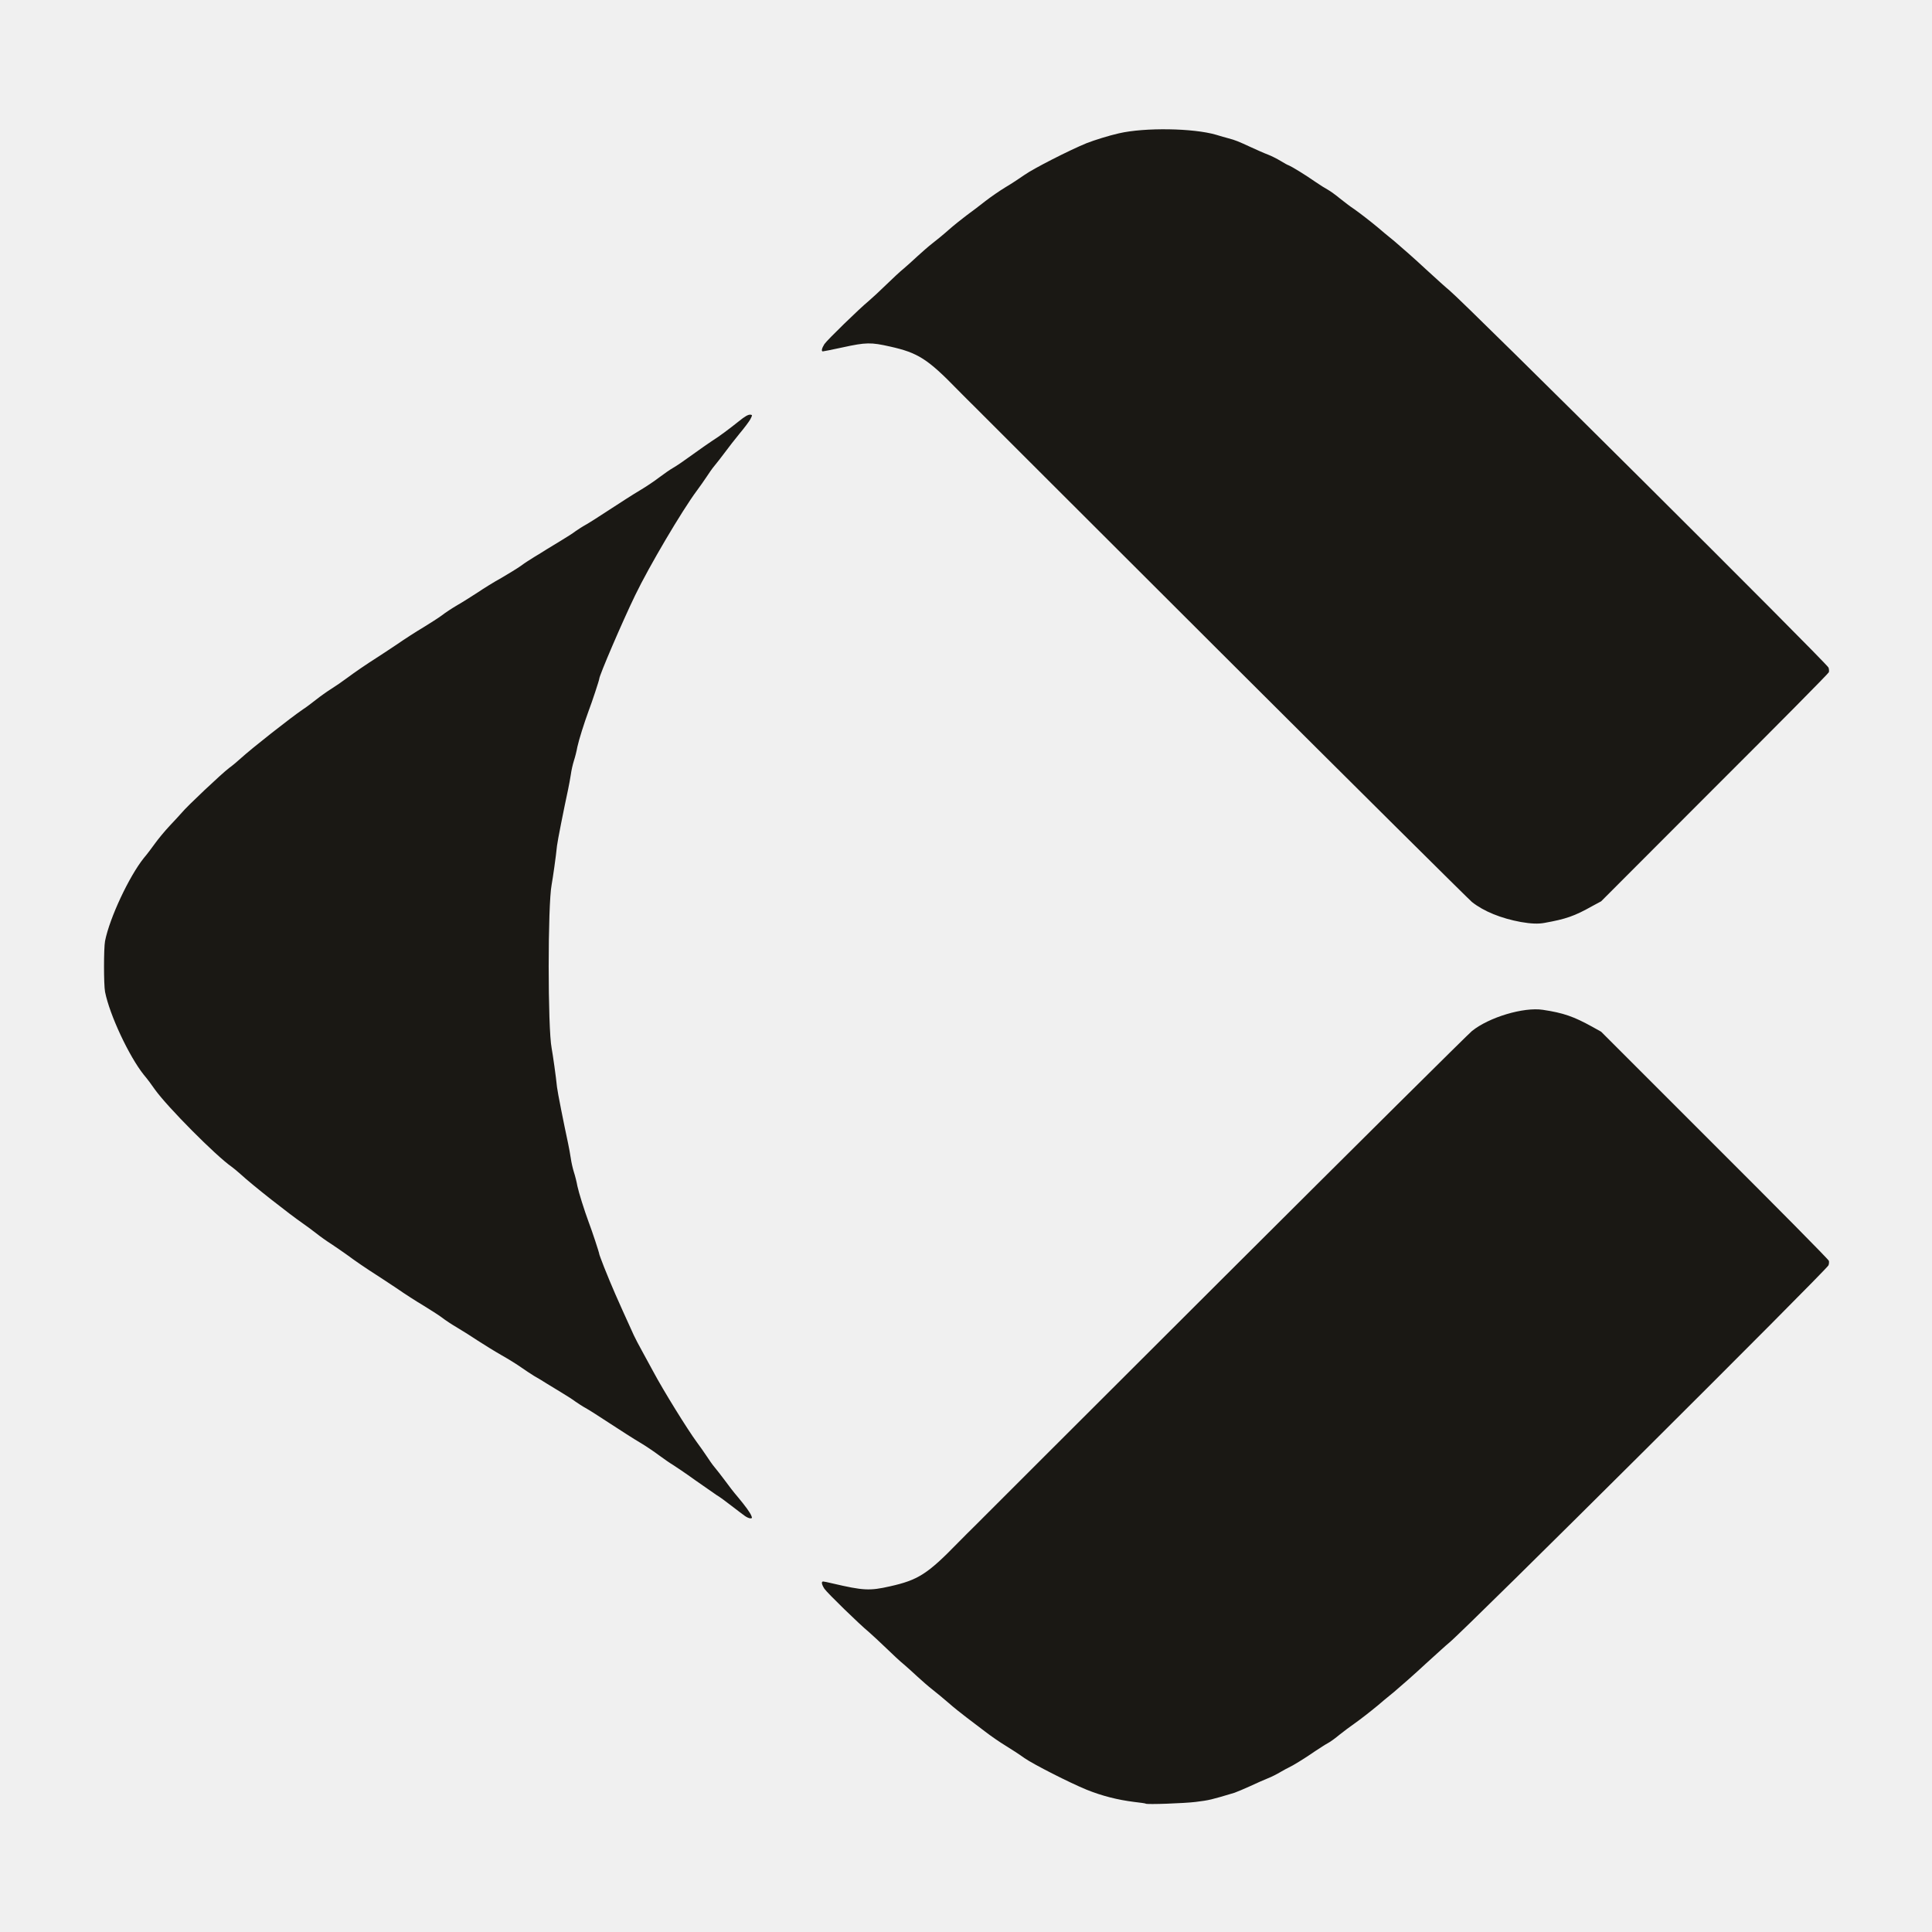
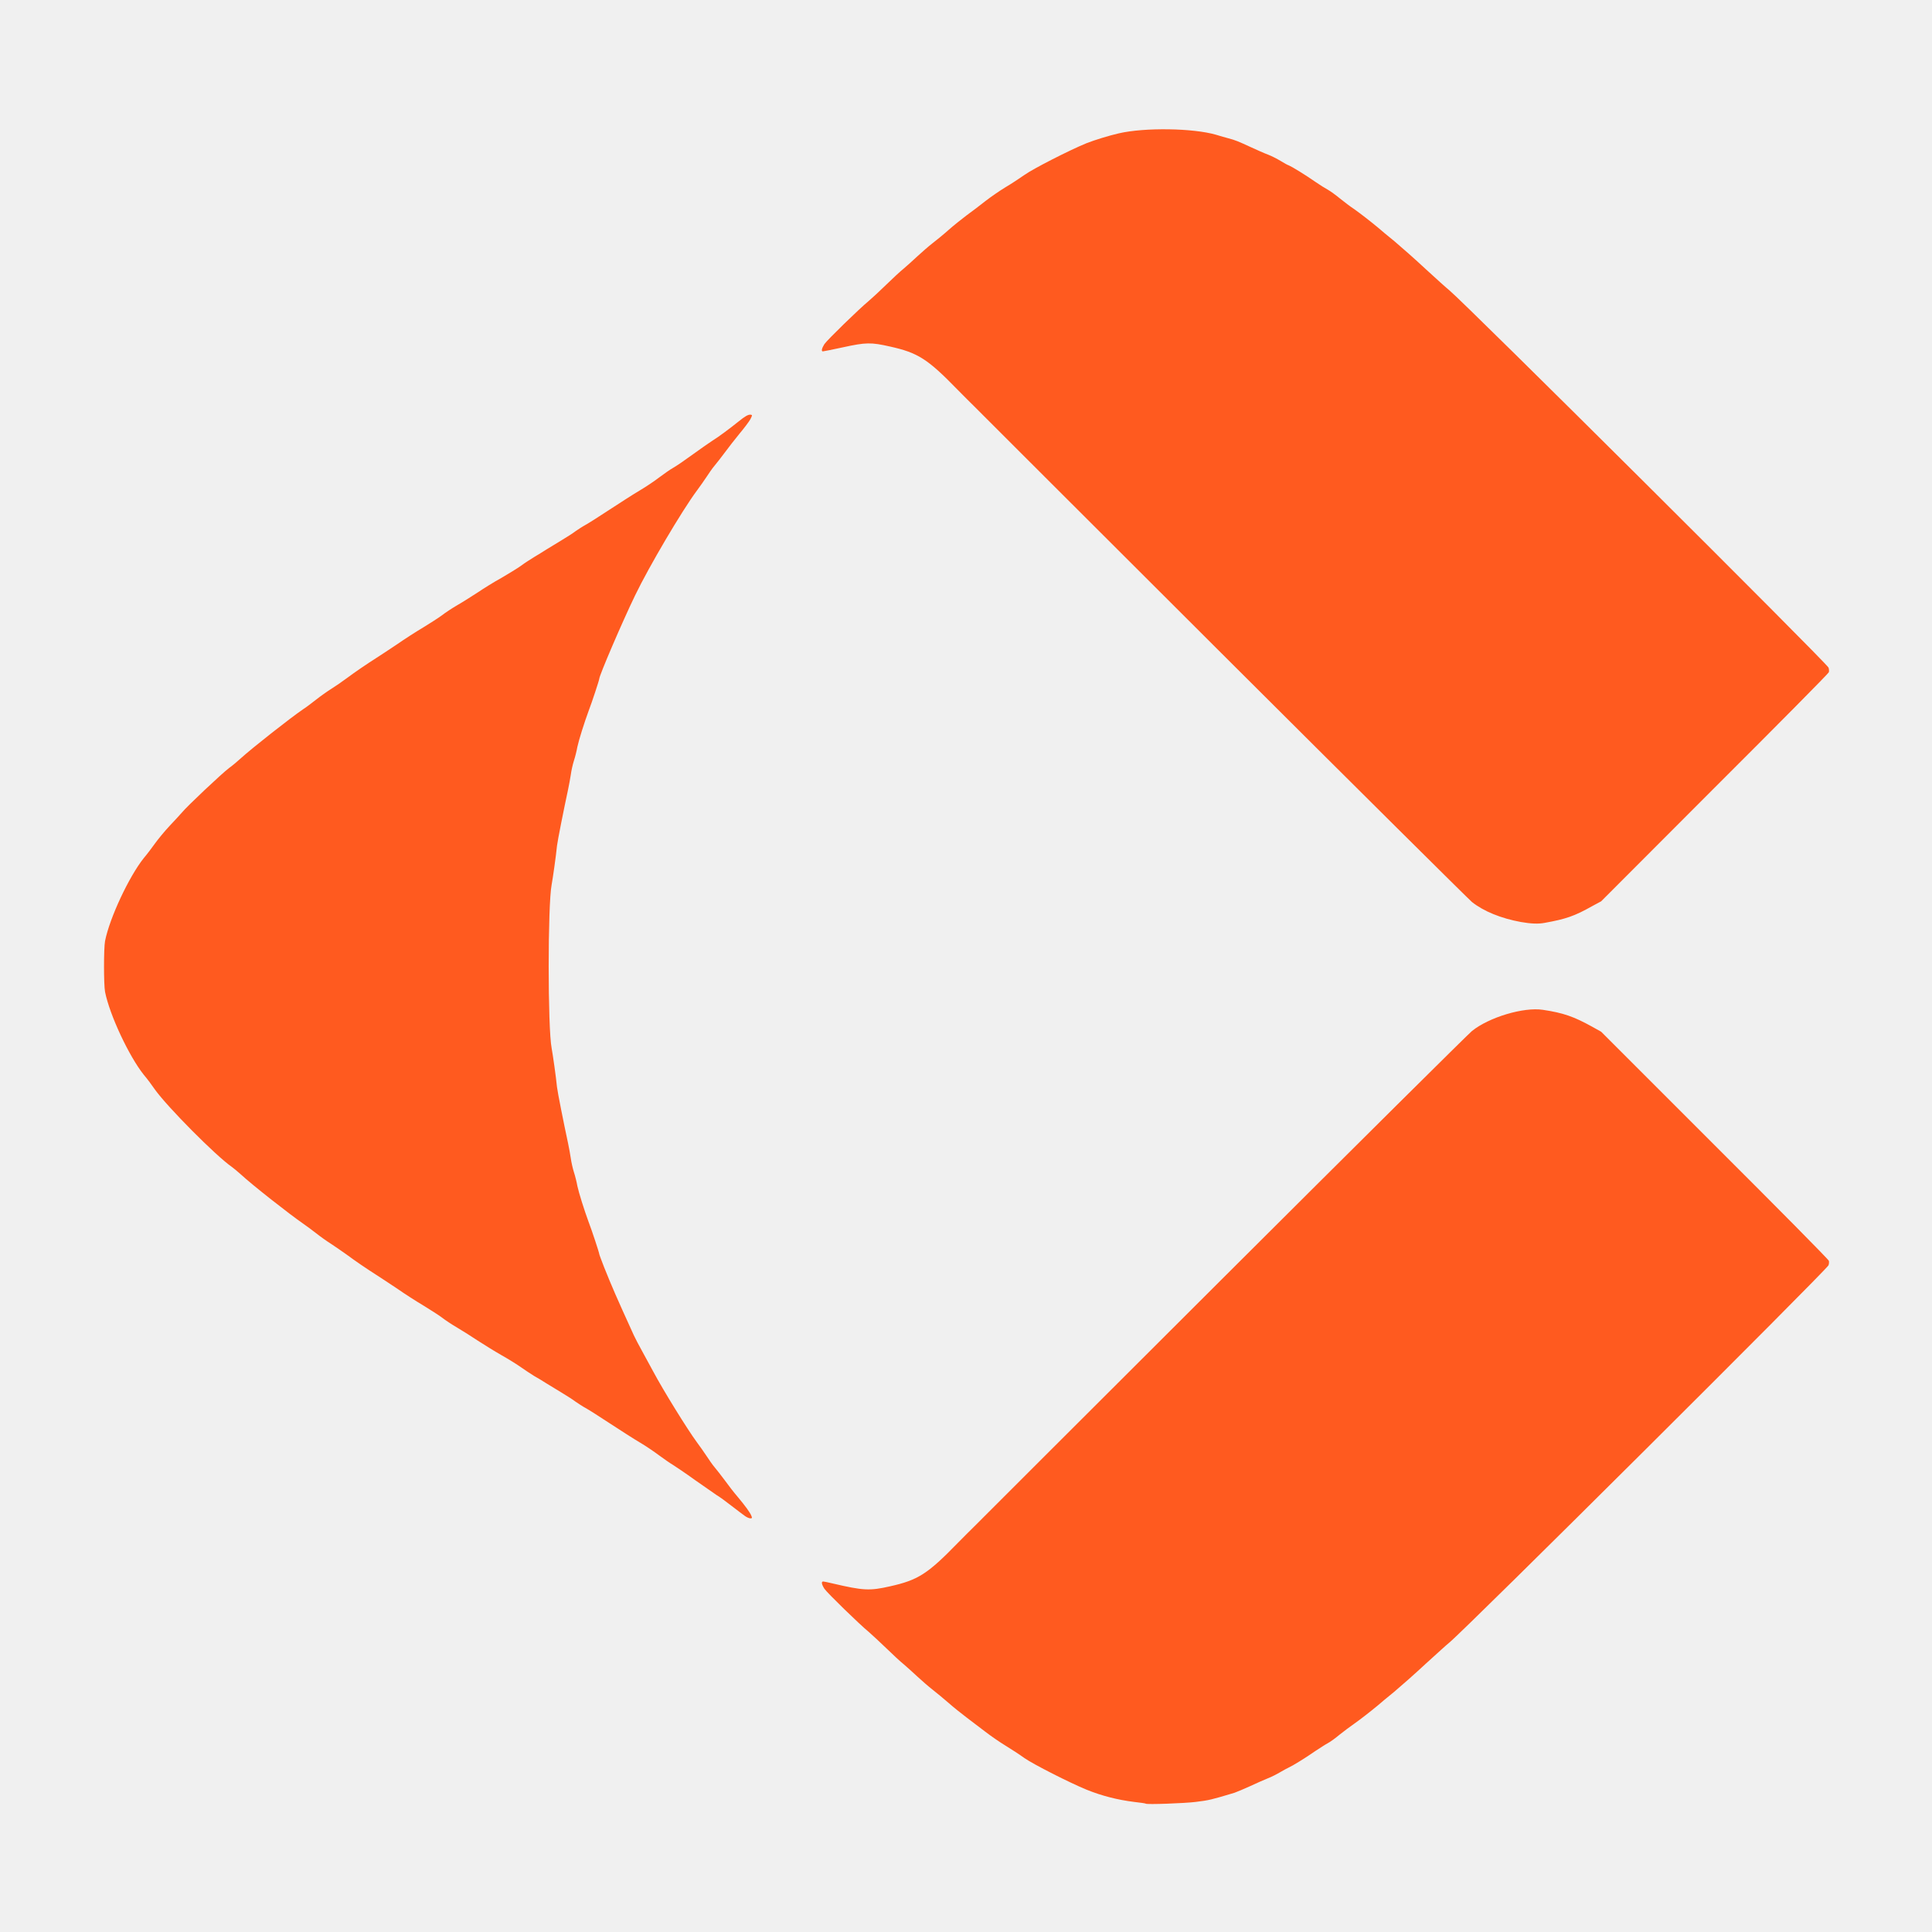
<svg xmlns="http://www.w3.org/2000/svg" viewBox="-6 -6 112 112">
-   <style>path{fill:#1a1814}@media (prefers-color-scheme:dark){path{fill:#ffffff}}</style>
-   <path fill-rule="evenodd" d="M60.42 98.56C60.4 98.54 60.1 98.5 59.75 98.46C58.79 98.34 57.88 98.11 56.99 97.75C55.99 97.34 53.91 96.28 53.39 95.92C53.12 95.72 52.62 95.4 52.28 95.19C51.95 94.99 51.43 94.63 51.12 94.39C50.82 94.16 50.33 93.79 50.04 93.57C49.75 93.35 49.27 92.97 48.99 92.72C48.7 92.47 48.28 92.12 48.06 91.95C47.84 91.78 47.45 91.44 47.19 91.2C46.93 90.96 46.57 90.63 46.39 90.48C46.2 90.33 45.75 89.91 45.38 89.55C45.01 89.19 44.56 88.78 44.38 88.62C43.82 88.16 41.95 86.34 41.79 86.1C41.63 85.85 41.6 85.68 41.72 85.68C41.76 85.68 42.0 85.73 42.25 85.79C44.05 86.21 44.41 86.23 45.6 85.96C47.21 85.6 47.77 85.25 49.51 83.46C49.89 83.08 50.31 82.65 50.45 82.52C50.58 82.38 57.06 75.92 64.83 68.16C72.61 60.4 79.14 53.92 79.33 53.77C80.32 52.97 82.33 52.37 83.44 52.54C84.64 52.72 85.23 52.93 86.3 53.52L86.82 53.81L93.4 60.39C97.03 64.01 100.01 67.02 100.02 67.09C100.04 67.15 100.03 67.27 100.0 67.35C99.89 67.62 78.99 88.43 78.01 89.23C77.88 89.33 77.27 89.89 76.65 90.45C76.04 91.02 75.21 91.75 74.83 92.07C74.44 92.39 74.01 92.74 73.88 92.86C73.42 93.24 72.88 93.66 72.5 93.93C72.28 94.08 71.91 94.36 71.67 94.55C71.43 94.75 71.12 94.98 70.98 95.05C70.83 95.13 70.51 95.34 70.25 95.51C69.68 95.91 68.89 96.39 68.72 96.46C68.65 96.49 68.43 96.61 68.24 96.72C68.04 96.84 67.71 97.01 67.5 97.09C67.28 97.18 66.82 97.38 66.46 97.55C66.11 97.71 65.7 97.88 65.56 97.93C64.19 98.34 64.11 98.36 63.31 98.46C62.66 98.54 60.48 98.62 60.42 98.56ZM37.18 81.88C37.07 81.8 36.72 81.54 36.4 81.29C36.08 81.04 35.7 80.76 35.54 80.67C35.39 80.57 34.83 80.18 34.29 79.8C33.75 79.41 33.17 79.02 33.01 78.92C32.84 78.82 32.48 78.57 32.21 78.37C31.93 78.16 31.43 77.82 31.09 77.62C30.75 77.42 29.97 76.92 29.36 76.52C28.75 76.12 28.11 75.71 27.94 75.62C27.77 75.53 27.52 75.36 27.37 75.26C27.23 75.15 26.87 74.92 26.57 74.74C26.28 74.56 25.88 74.32 25.7 74.21C25.51 74.09 25.19 73.89 24.97 73.77C24.76 73.64 24.41 73.41 24.2 73.26C23.99 73.11 23.48 72.79 23.07 72.56C22.65 72.32 22.04 71.94 21.7 71.72C21.36 71.49 20.83 71.16 20.53 70.98C20.22 70.8 19.81 70.53 19.62 70.38C19.42 70.23 18.93 69.92 18.54 69.68C18.15 69.45 17.45 69.0 16.99 68.68C16.52 68.37 16.0 68.02 15.82 67.91C15.24 67.54 14.58 67.09 14.11 66.74C13.86 66.56 13.45 66.28 13.21 66.12C12.97 65.97 12.56 65.68 12.31 65.48C12.05 65.28 11.73 65.04 11.58 64.94C10.77 64.38 8.63 62.7 7.96 62.08C7.77 61.91 7.53 61.71 7.43 61.64C6.51 61.0 3.71 58.18 2.98 57.16C2.81 56.91 2.52 56.52 2.33 56.3C1.48 55.23 0.36 52.85 0.09 51.5C0.01 51.08 0.01 48.97 0.09 48.55C0.36 47.2 1.48 44.82 2.33 43.75C2.52 43.53 2.81 43.14 2.99 42.89C3.17 42.64 3.54 42.19 3.83 41.88C4.12 41.58 4.43 41.23 4.54 41.11C4.84 40.74 6.85 38.85 7.27 38.53C7.49 38.37 7.8 38.11 7.97 37.95C8.61 37.37 10.79 35.65 11.58 35.11C11.73 35.02 12.05 34.77 12.31 34.57C12.56 34.37 12.97 34.08 13.21 33.93C13.45 33.78 13.86 33.5 14.11 33.31C14.58 32.96 15.24 32.51 15.82 32.14C16.0 32.03 16.52 31.68 16.99 31.37C17.45 31.05 18.15 30.6 18.54 30.37C18.93 30.13 19.42 29.82 19.62 29.67C19.81 29.52 20.22 29.25 20.53 29.07C20.83 28.9 21.36 28.56 21.7 28.34C22.04 28.11 22.65 27.73 23.07 27.5C23.48 27.26 23.99 26.95 24.2 26.8C24.41 26.64 24.76 26.42 24.97 26.29C25.19 26.16 25.51 25.96 25.7 25.84C25.88 25.73 26.28 25.49 26.57 25.31C26.87 25.13 27.23 24.9 27.37 24.79C27.52 24.69 27.77 24.52 27.94 24.43C28.11 24.34 28.75 23.93 29.36 23.53C29.97 23.13 30.75 22.63 31.09 22.43C31.43 22.23 31.94 21.89 32.21 21.68C32.49 21.47 32.86 21.21 33.04 21.11C33.22 21.01 33.73 20.66 34.18 20.33C34.64 20.0 35.15 19.64 35.31 19.54C35.64 19.34 36.31 18.84 36.82 18.43C37.19 18.13 37.38 18.02 37.52 18.04C37.62 18.06 37.62 18.07 37.49 18.32C37.41 18.46 37.13 18.83 36.87 19.14C36.61 19.46 36.23 19.94 36.02 20.23C35.81 20.51 35.54 20.86 35.42 21.0C35.3 21.14 35.1 21.43 34.97 21.63C34.83 21.84 34.58 22.2 34.4 22.44C33.53 23.61 31.62 26.85 30.82 28.51C30.07 30.06 28.74 33.16 28.74 33.35C28.74 33.42 28.32 34.7 28.12 35.22C27.87 35.9 27.56 36.88 27.47 37.3C27.43 37.53 27.34 37.89 27.27 38.1C27.2 38.32 27.12 38.68 27.09 38.91C27.06 39.13 26.98 39.53 26.93 39.78C26.68 40.94 26.32 42.75 26.29 43.03C26.23 43.64 26.05 44.9 25.98 45.28C25.75 46.45 25.75 53.6 25.98 54.77C26.05 55.15 26.23 56.41 26.29 57.02C26.32 57.3 26.68 59.11 26.93 60.27C26.98 60.52 27.06 60.92 27.09 61.15C27.12 61.37 27.2 61.73 27.27 61.95C27.34 62.16 27.43 62.52 27.47 62.75C27.56 63.17 27.87 64.15 28.12 64.83C28.32 65.35 28.74 66.63 28.74 66.7C28.74 66.73 28.87 67.07 29.02 67.46C29.52 68.7 29.68 69.07 30.74 71.4C30.83 71.59 31.04 72.0 31.21 72.3C31.38 72.61 31.68 73.16 31.88 73.53C32.45 74.6 33.86 76.88 34.4 77.61C34.58 77.85 34.83 78.21 34.97 78.42C35.1 78.62 35.3 78.91 35.42 79.05C35.54 79.19 35.81 79.54 36.02 79.82C36.23 80.11 36.56 80.54 36.77 80.78C37.22 81.32 37.49 81.69 37.56 81.88C37.61 82.0 37.6 82.02 37.5 82.02C37.43 82.02 37.29 81.96 37.18 81.88ZM82.17 47.45C81.02 47.24 80.01 46.83 79.33 46.29C79.14 46.13 72.61 39.65 64.83 31.89C57.06 24.13 50.58 17.67 50.45 17.53C50.31 17.4 49.89 16.97 49.51 16.59C47.77 14.8 47.21 14.45 45.6 14.09C44.49 13.84 44.21 13.84 42.84 14.14C42.25 14.27 41.73 14.37 41.7 14.37C41.6 14.37 41.64 14.19 41.79 13.95C41.95 13.71 43.82 11.89 44.38 11.43C44.56 11.28 45.01 10.86 45.38 10.5C45.75 10.14 46.2 9.72 46.39 9.57C46.57 9.42 46.93 9.09 47.19 8.85C47.45 8.61 47.84 8.27 48.06 8.1C48.28 7.93 48.7 7.59 48.99 7.33C49.27 7.08 49.75 6.7 50.04 6.48C50.33 6.27 50.82 5.9 51.12 5.66C51.43 5.42 51.95 5.06 52.28 4.86C52.62 4.66 53.12 4.33 53.39 4.14C53.91 3.77 55.99 2.71 56.99 2.3C57.48 2.11 58.29 1.86 58.86 1.73C60.37 1.38 63.18 1.43 64.49 1.81C64.74 1.89 65.07 1.98 65.22 2.02C65.6 2.12 65.8 2.2 66.51 2.53C66.84 2.68 67.28 2.88 67.5 2.96C67.71 3.04 68.04 3.21 68.24 3.33C68.43 3.45 68.65 3.57 68.72 3.59C68.89 3.66 69.68 4.14 70.25 4.54C70.51 4.72 70.83 4.92 70.98 5.0C71.12 5.08 71.43 5.3 71.67 5.5C71.91 5.69 72.28 5.98 72.5 6.12C72.88 6.39 73.42 6.81 73.88 7.19C74.01 7.31 74.44 7.66 74.83 7.98C75.21 8.3 76.04 9.03 76.65 9.6C77.27 10.17 77.88 10.72 78.01 10.82C78.99 11.63 99.89 32.43 100.0 32.7C100.03 32.78 100.04 32.9 100.02 32.97C100.01 33.03 97.03 36.04 93.4 39.66L86.82 46.25L86.3 46.53C85.27 47.11 84.77 47.28 83.54 47.5C83.18 47.57 82.74 47.55 82.17 47.45Z" />
+   <path fill="#ff5a1f" fill-rule="evenodd" d="M60.42 98.56C60.4 98.54 60.1 98.5 59.75 98.46C58.79 98.34 57.88 98.11 56.99 97.75C55.99 97.34 53.91 96.28 53.39 95.92C53.12 95.72 52.62 95.4 52.28 95.19C51.95 94.99 51.43 94.63 51.12 94.39C50.82 94.16 50.33 93.79 50.04 93.57C49.75 93.35 49.27 92.97 48.99 92.72C48.7 92.47 48.28 92.12 48.06 91.95C47.84 91.78 47.45 91.44 47.19 91.2C46.93 90.96 46.57 90.63 46.39 90.48C46.2 90.33 45.75 89.91 45.38 89.55C45.01 89.19 44.56 88.78 44.38 88.62C43.82 88.16 41.95 86.34 41.79 86.1C41.63 85.85 41.6 85.68 41.72 85.68C41.76 85.68 42.0 85.73 42.25 85.79C44.05 86.21 44.41 86.23 45.6 85.96C47.21 85.6 47.77 85.25 49.51 83.46C49.89 83.08 50.31 82.65 50.45 82.52C50.58 82.38 57.06 75.92 64.83 68.16C72.61 60.4 79.14 53.92 79.33 53.77C80.32 52.97 82.33 52.37 83.44 52.54C84.64 52.72 85.23 52.93 86.3 53.52L86.82 53.81L93.4 60.39C97.03 64.01 100.01 67.02 100.02 67.09C100.04 67.15 100.03 67.27 100.0 67.35C99.89 67.62 78.99 88.43 78.01 89.23C77.88 89.33 77.27 89.89 76.65 90.45C76.04 91.02 75.21 91.75 74.83 92.07C74.44 92.39 74.01 92.74 73.88 92.86C73.42 93.24 72.88 93.66 72.5 93.93C72.28 94.08 71.91 94.36 71.67 94.55C71.43 94.75 71.12 94.98 70.98 95.05C70.83 95.13 70.51 95.34 70.25 95.51C69.68 95.91 68.89 96.39 68.72 96.46C68.65 96.49 68.43 96.61 68.24 96.72C68.04 96.84 67.71 97.01 67.5 97.09C67.28 97.18 66.82 97.38 66.46 97.55C66.11 97.71 65.7 97.88 65.56 97.93C64.19 98.34 64.11 98.36 63.31 98.46C62.66 98.54 60.48 98.62 60.42 98.56ZM37.18 81.88C37.07 81.8 36.72 81.54 36.4 81.29C36.08 81.04 35.7 80.76 35.54 80.67C35.39 80.57 34.83 80.18 34.29 79.8C33.75 79.41 33.17 79.02 33.01 78.92C32.84 78.82 32.48 78.57 32.21 78.37C31.93 78.16 31.43 77.82 31.09 77.62C30.75 77.42 29.97 76.92 29.36 76.52C28.75 76.12 28.11 75.71 27.94 75.62C27.77 75.53 27.52 75.36 27.37 75.26C27.23 75.15 26.87 74.92 26.57 74.74C26.28 74.56 25.88 74.32 25.7 74.21C25.51 74.09 25.19 73.89 24.97 73.77C24.76 73.64 24.41 73.41 24.2 73.26C23.99 73.11 23.48 72.79 23.07 72.56C22.65 72.32 22.04 71.94 21.7 71.72C21.36 71.49 20.83 71.16 20.53 70.98C20.22 70.8 19.81 70.53 19.62 70.38C19.42 70.23 18.93 69.92 18.54 69.68C18.15 69.45 17.45 69.0 16.99 68.68C16.52 68.37 16.0 68.02 15.82 67.91C15.24 67.54 14.58 67.09 14.11 66.74C13.86 66.56 13.45 66.28 13.21 66.12C12.97 65.97 12.56 65.68 12.31 65.48C12.05 65.28 11.73 65.04 11.58 64.94C10.77 64.38 8.63 62.7 7.96 62.08C7.77 61.91 7.53 61.71 7.43 61.64C6.51 61.0 3.71 58.18 2.98 57.16C2.81 56.91 2.52 56.52 2.33 56.3C1.48 55.23 0.36 52.85 0.09 51.5C0.01 51.08 0.01 48.97 0.09 48.55C0.36 47.2 1.48 44.82 2.33 43.75C2.52 43.53 2.81 43.14 2.99 42.89C3.17 42.64 3.54 42.19 3.83 41.88C4.12 41.58 4.43 41.23 4.54 41.11C4.84 40.74 6.85 38.85 7.27 38.53C7.49 38.37 7.8 38.11 7.97 37.95C8.61 37.37 10.79 35.65 11.58 35.11C11.73 35.02 12.05 34.77 12.31 34.57C12.56 34.37 12.97 34.08 13.21 33.93C13.45 33.78 13.86 33.5 14.11 33.31C14.58 32.96 15.24 32.51 15.82 32.14C16.0 32.03 16.52 31.68 16.99 31.37C17.45 31.05 18.15 30.6 18.54 30.37C18.93 30.13 19.42 29.82 19.62 29.67C19.81 29.52 20.22 29.25 20.53 29.07C20.83 28.9 21.36 28.56 21.7 28.34C22.04 28.11 22.65 27.73 23.07 27.5C23.48 27.26 23.99 26.95 24.2 26.8C24.41 26.64 24.76 26.42 24.97 26.29C25.19 26.16 25.51 25.96 25.7 25.84C25.88 25.73 26.28 25.49 26.57 25.31C26.87 25.13 27.23 24.9 27.37 24.79C27.52 24.69 27.77 24.52 27.94 24.43C28.11 24.34 28.75 23.93 29.36 23.53C29.97 23.13 30.75 22.63 31.09 22.43C31.43 22.23 31.94 21.89 32.21 21.68C32.49 21.47 32.86 21.21 33.04 21.11C33.22 21.01 33.73 20.66 34.18 20.33C34.64 20.0 35.15 19.64 35.31 19.54C35.64 19.34 36.31 18.84 36.82 18.43C37.19 18.13 37.38 18.02 37.52 18.04C37.62 18.06 37.62 18.07 37.49 18.32C37.41 18.46 37.13 18.83 36.87 19.14C36.61 19.46 36.23 19.94 36.02 20.23C35.81 20.51 35.54 20.86 35.42 21.0C35.3 21.14 35.1 21.43 34.97 21.63C34.83 21.84 34.58 22.2 34.4 22.44C33.53 23.61 31.62 26.85 30.82 28.51C30.07 30.06 28.74 33.16 28.74 33.35C28.74 33.42 28.32 34.7 28.12 35.22C27.87 35.9 27.56 36.88 27.47 37.3C27.43 37.53 27.34 37.89 27.27 38.1C27.2 38.32 27.12 38.68 27.09 38.91C27.06 39.13 26.98 39.53 26.93 39.78C26.68 40.94 26.32 42.75 26.29 43.03C26.23 43.64 26.05 44.9 25.98 45.28C25.75 46.45 25.75 53.6 25.98 54.77C26.05 55.15 26.23 56.41 26.29 57.02C26.32 57.3 26.68 59.11 26.93 60.27C26.98 60.52 27.06 60.92 27.09 61.15C27.12 61.37 27.2 61.73 27.27 61.95C27.34 62.16 27.43 62.52 27.47 62.75C27.56 63.17 27.87 64.15 28.12 64.83C28.32 65.35 28.74 66.63 28.74 66.7C28.74 66.73 28.87 67.07 29.02 67.46C29.52 68.7 29.68 69.07 30.74 71.4C30.83 71.59 31.04 72.0 31.21 72.3C31.38 72.61 31.68 73.16 31.88 73.53C32.45 74.6 33.86 76.88 34.4 77.61C34.58 77.85 34.83 78.21 34.97 78.42C35.1 78.62 35.3 78.91 35.42 79.05C35.54 79.19 35.81 79.54 36.02 79.82C36.23 80.11 36.56 80.54 36.77 80.78C37.22 81.32 37.49 81.69 37.56 81.88C37.61 82.0 37.6 82.02 37.5 82.02C37.43 82.02 37.29 81.96 37.18 81.88ZM82.17 47.45C81.02 47.24 80.01 46.83 79.33 46.29C79.14 46.13 72.61 39.65 64.83 31.89C57.06 24.13 50.58 17.67 50.45 17.53C50.31 17.4 49.89 16.97 49.51 16.59C47.77 14.8 47.21 14.45 45.6 14.09C44.49 13.84 44.21 13.84 42.84 14.14C42.25 14.27 41.73 14.37 41.7 14.37C41.6 14.37 41.64 14.19 41.79 13.95C41.95 13.71 43.82 11.89 44.38 11.43C44.56 11.28 45.01 10.86 45.38 10.5C45.75 10.14 46.2 9.72 46.39 9.57C46.57 9.42 46.93 9.09 47.19 8.85C47.45 8.61 47.84 8.27 48.06 8.1C48.28 7.93 48.7 7.59 48.99 7.33C49.27 7.08 49.75 6.7 50.04 6.48C50.33 6.27 50.82 5.9 51.12 5.66C51.43 5.42 51.95 5.06 52.28 4.86C52.62 4.66 53.12 4.33 53.39 4.14C53.91 3.77 55.99 2.71 56.99 2.3C57.48 2.11 58.29 1.86 58.86 1.73C60.37 1.38 63.18 1.43 64.49 1.81C64.74 1.89 65.07 1.98 65.22 2.02C65.6 2.12 65.8 2.2 66.51 2.53C66.84 2.68 67.28 2.88 67.5 2.96C67.71 3.04 68.04 3.21 68.24 3.33C68.43 3.45 68.65 3.57 68.72 3.59C68.89 3.66 69.68 4.14 70.25 4.54C70.51 4.72 70.83 4.92 70.98 5.0C71.12 5.08 71.43 5.3 71.67 5.5C71.91 5.69 72.28 5.98 72.5 6.12C72.88 6.39 73.42 6.81 73.88 7.19C74.01 7.31 74.44 7.66 74.83 7.98C75.21 8.3 76.04 9.03 76.65 9.6C77.27 10.17 77.88 10.72 78.01 10.82C78.99 11.63 99.89 32.43 100.0 32.7C100.03 32.78 100.04 32.9 100.02 32.97C100.01 33.03 97.03 36.04 93.4 39.66L86.82 46.25L86.3 46.53C85.27 47.11 84.77 47.28 83.54 47.5C83.18 47.57 82.74 47.55 82.17 47.45Z" />
</svg>
